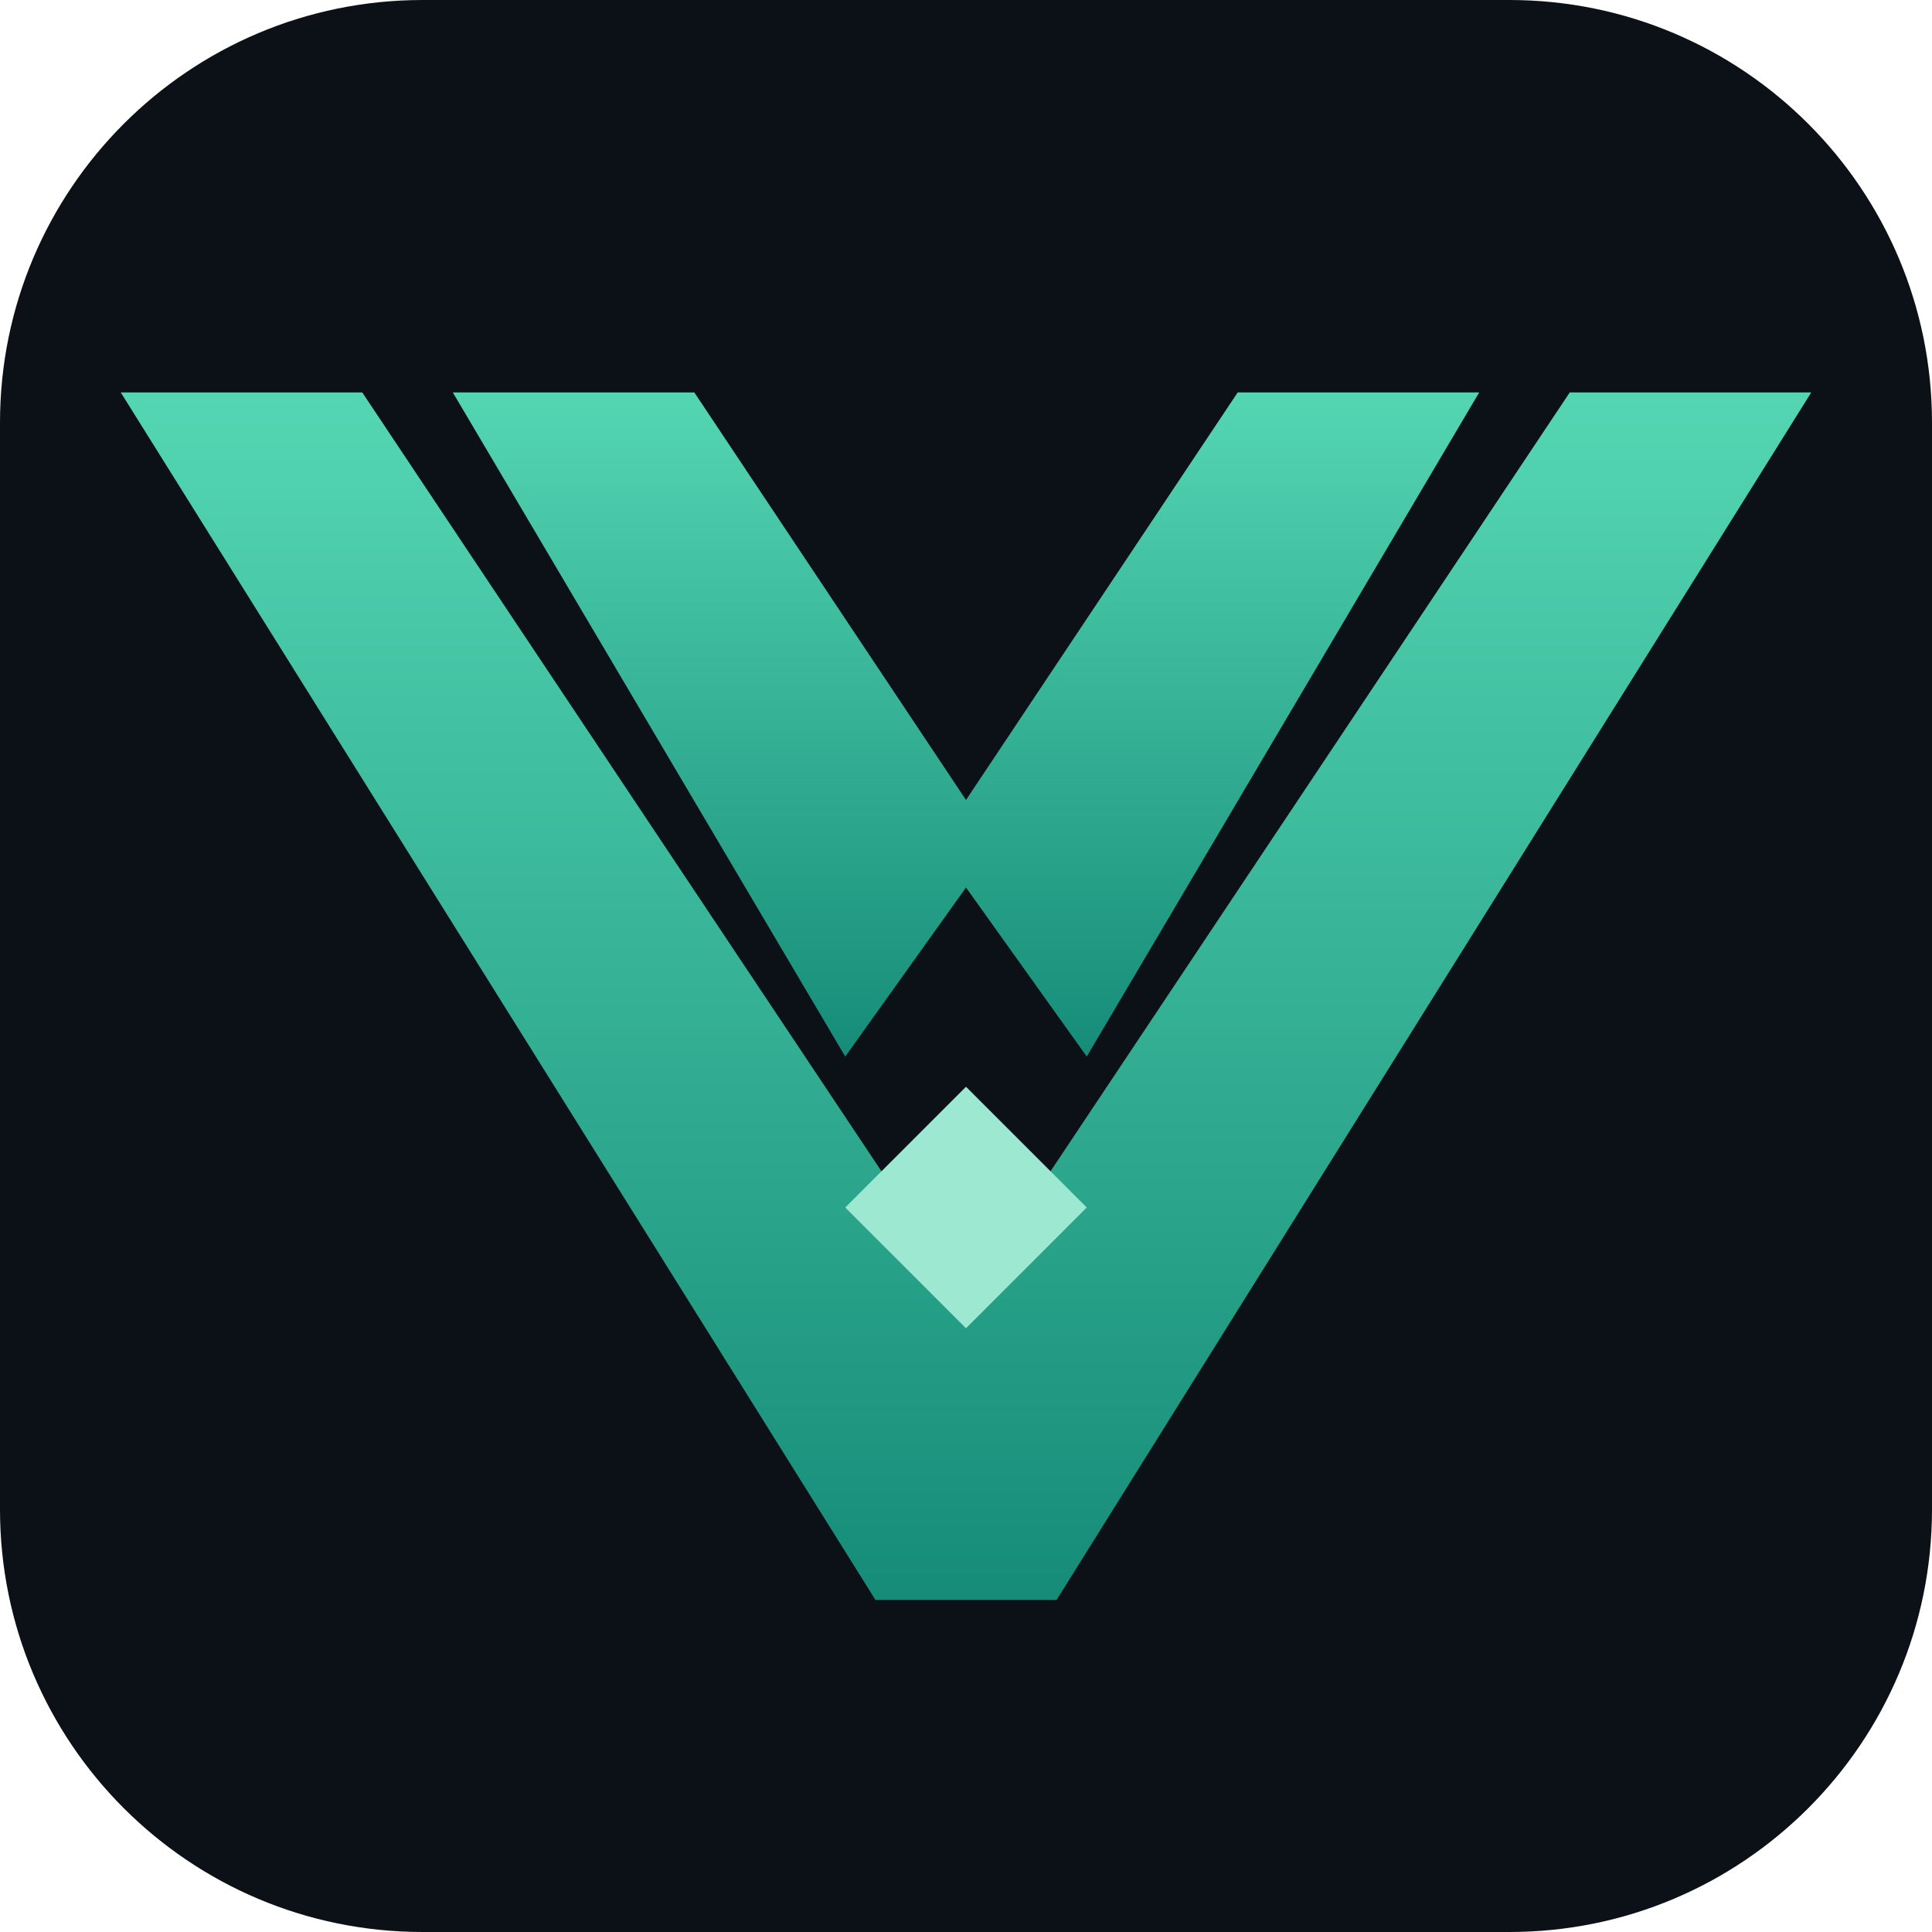
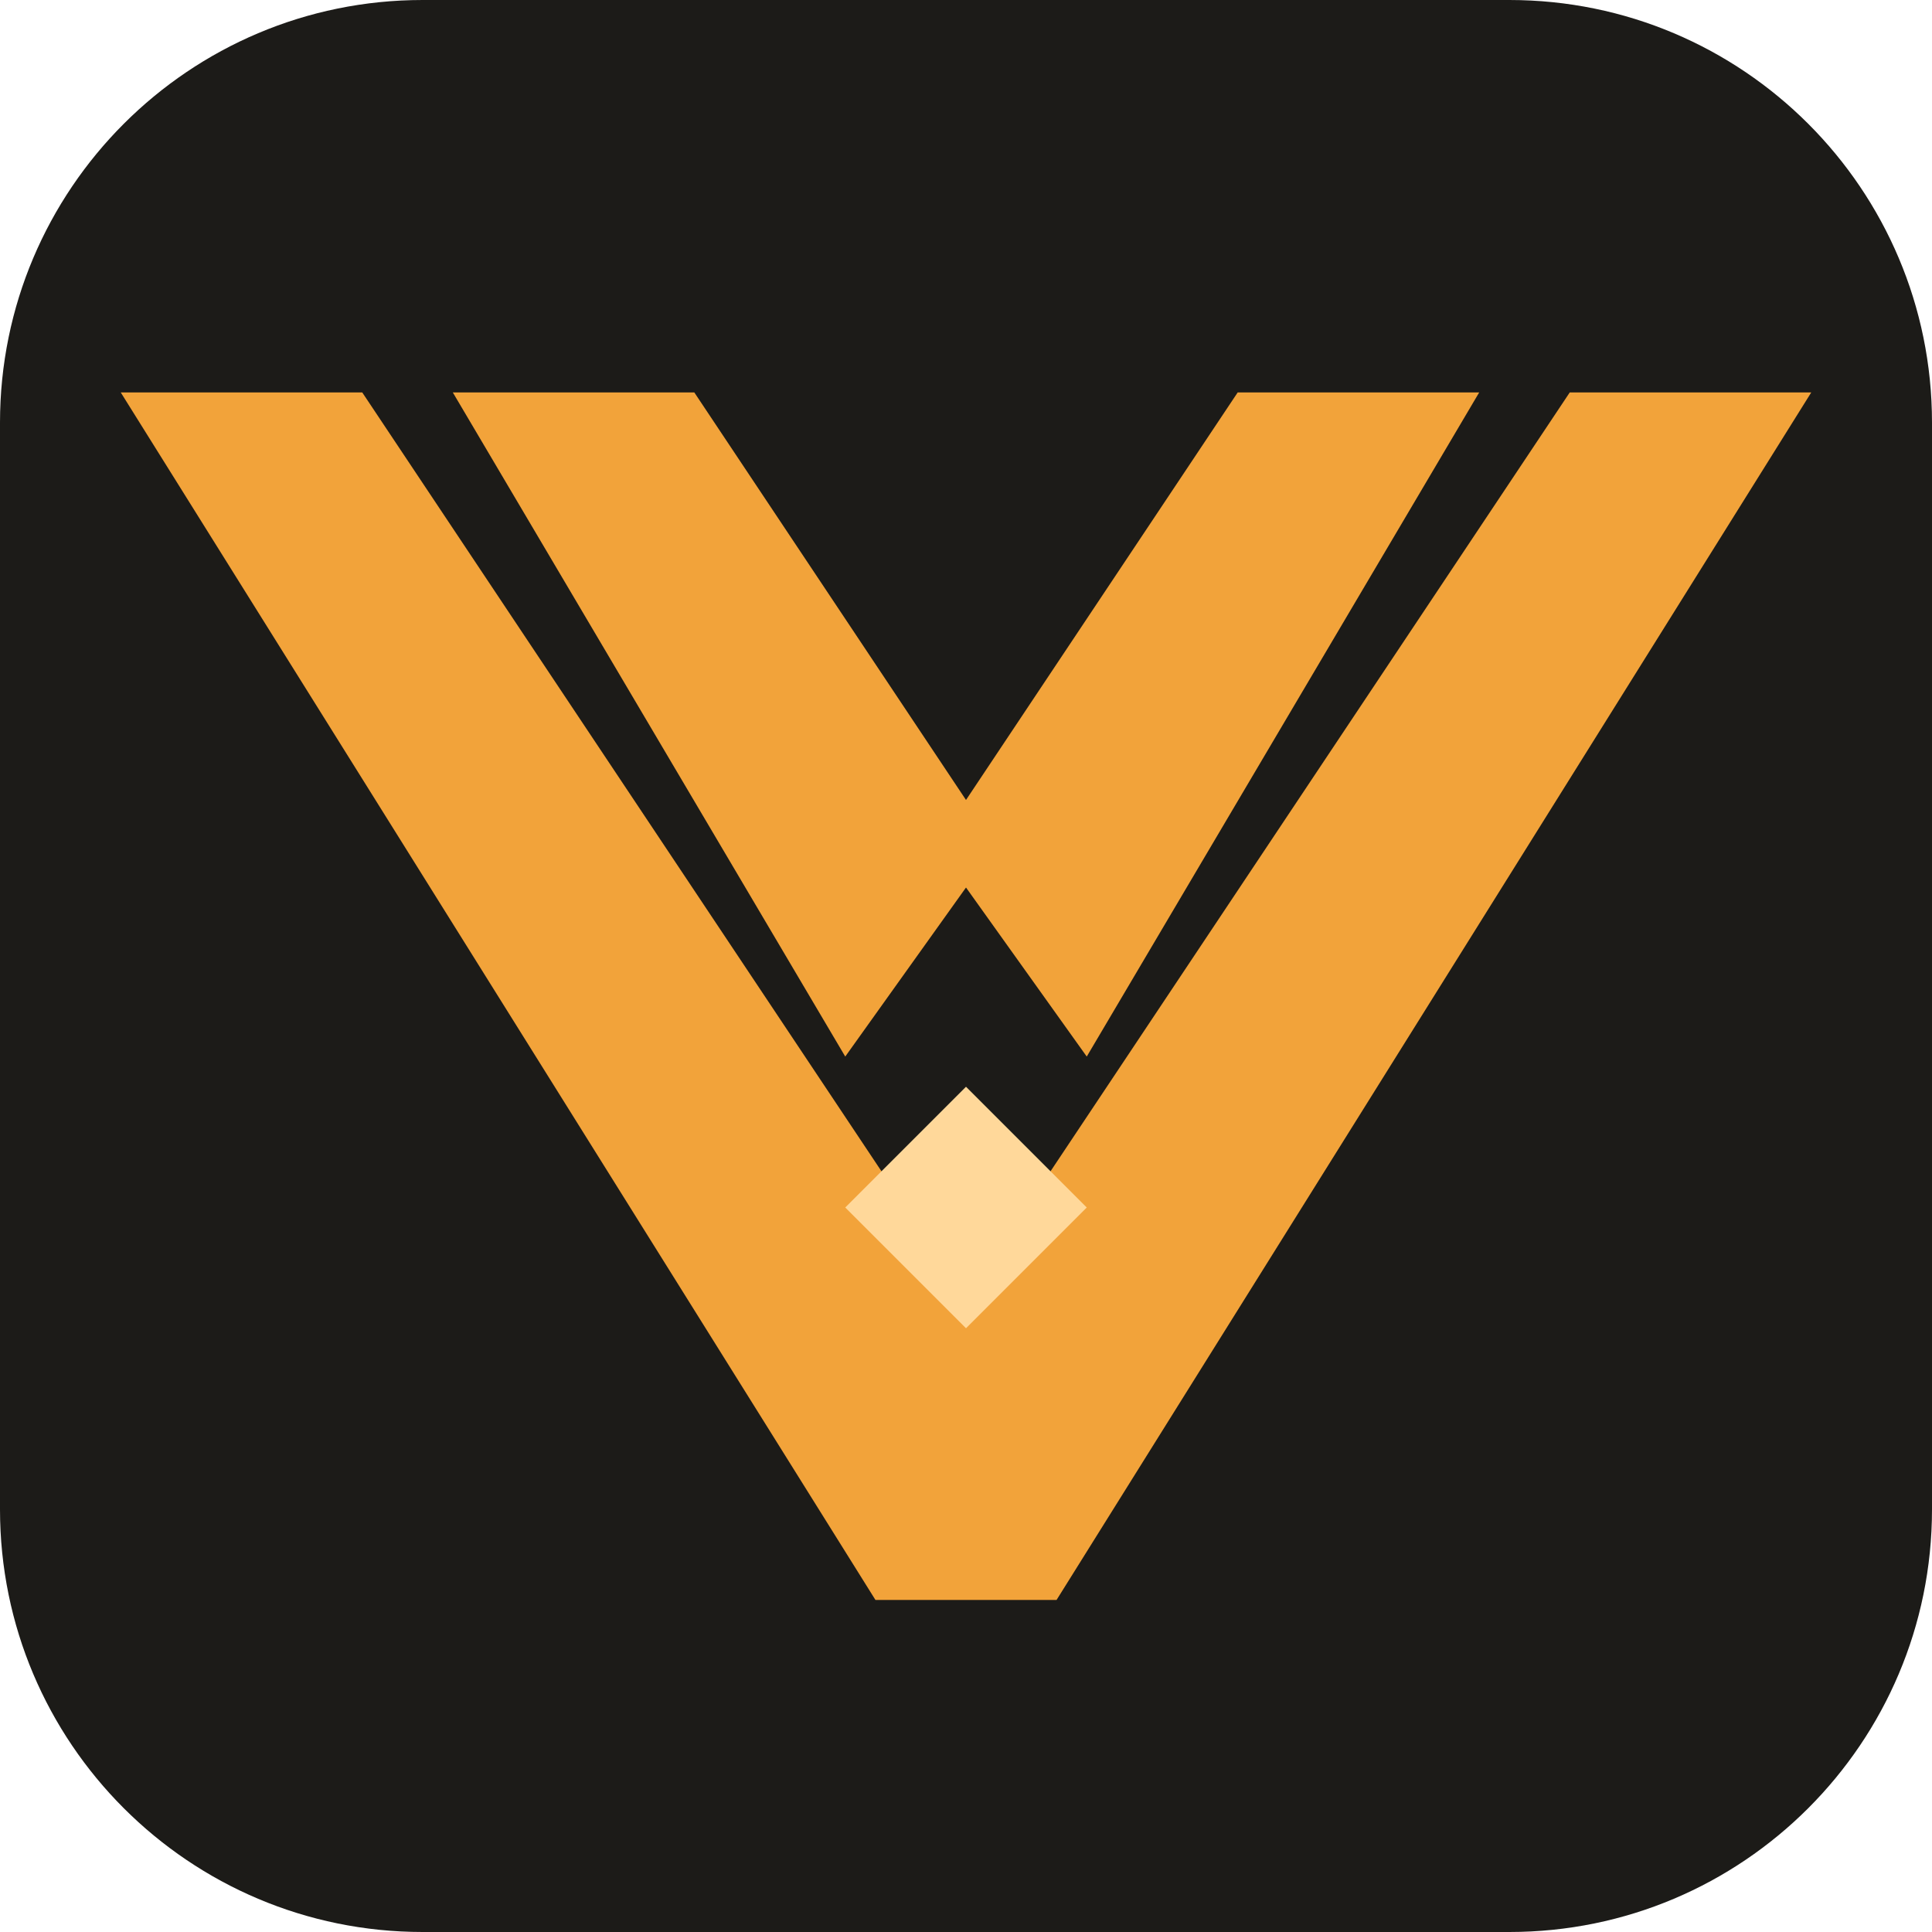
<svg xmlns="http://www.w3.org/2000/svg" viewBox="0 0 64 64">
-   <defs>
-     <linearGradient id="mark" x1="0" y1="0" x2="0" y2="1">
-       <stop offset="0" stop-color="#54d6b3" />
-       <stop offset="1" stop-color="#168c78" />
-     </linearGradient>
-   </defs>
-   <rect width="64" height="64" rx="14" fill="#0b1117" />
-   <path fill="url(#mark)" d="M4 13h8l20 30 20-30h8L35 53h-6z" />
-   <path fill="url(#mark)" d="M15 13h8l10 15-5 7z" />
-   <path fill="url(#mark)" d="M41 13h8L36 35l-5-7z" />
-   <path fill="#9ce8d1" d="m32 36 4 4-4 4-4-4z" />
+   <rect width="64" height="64" rx="14" fill="#1c1b18" />
+   <path fill="#f2a33a" d="M4 13h8l20 30 20-30h8L35 53h-6z" />
+   <path fill="#f2a33a" d="M15 13h8l10 15-5 7z" />
+   <path fill="#f2a33a" d="M41 13h8L36 35l-5-7z" />
+   <path fill="#ffd89a" d="m32 36 4 4-4 4-4-4z" />
</svg>
